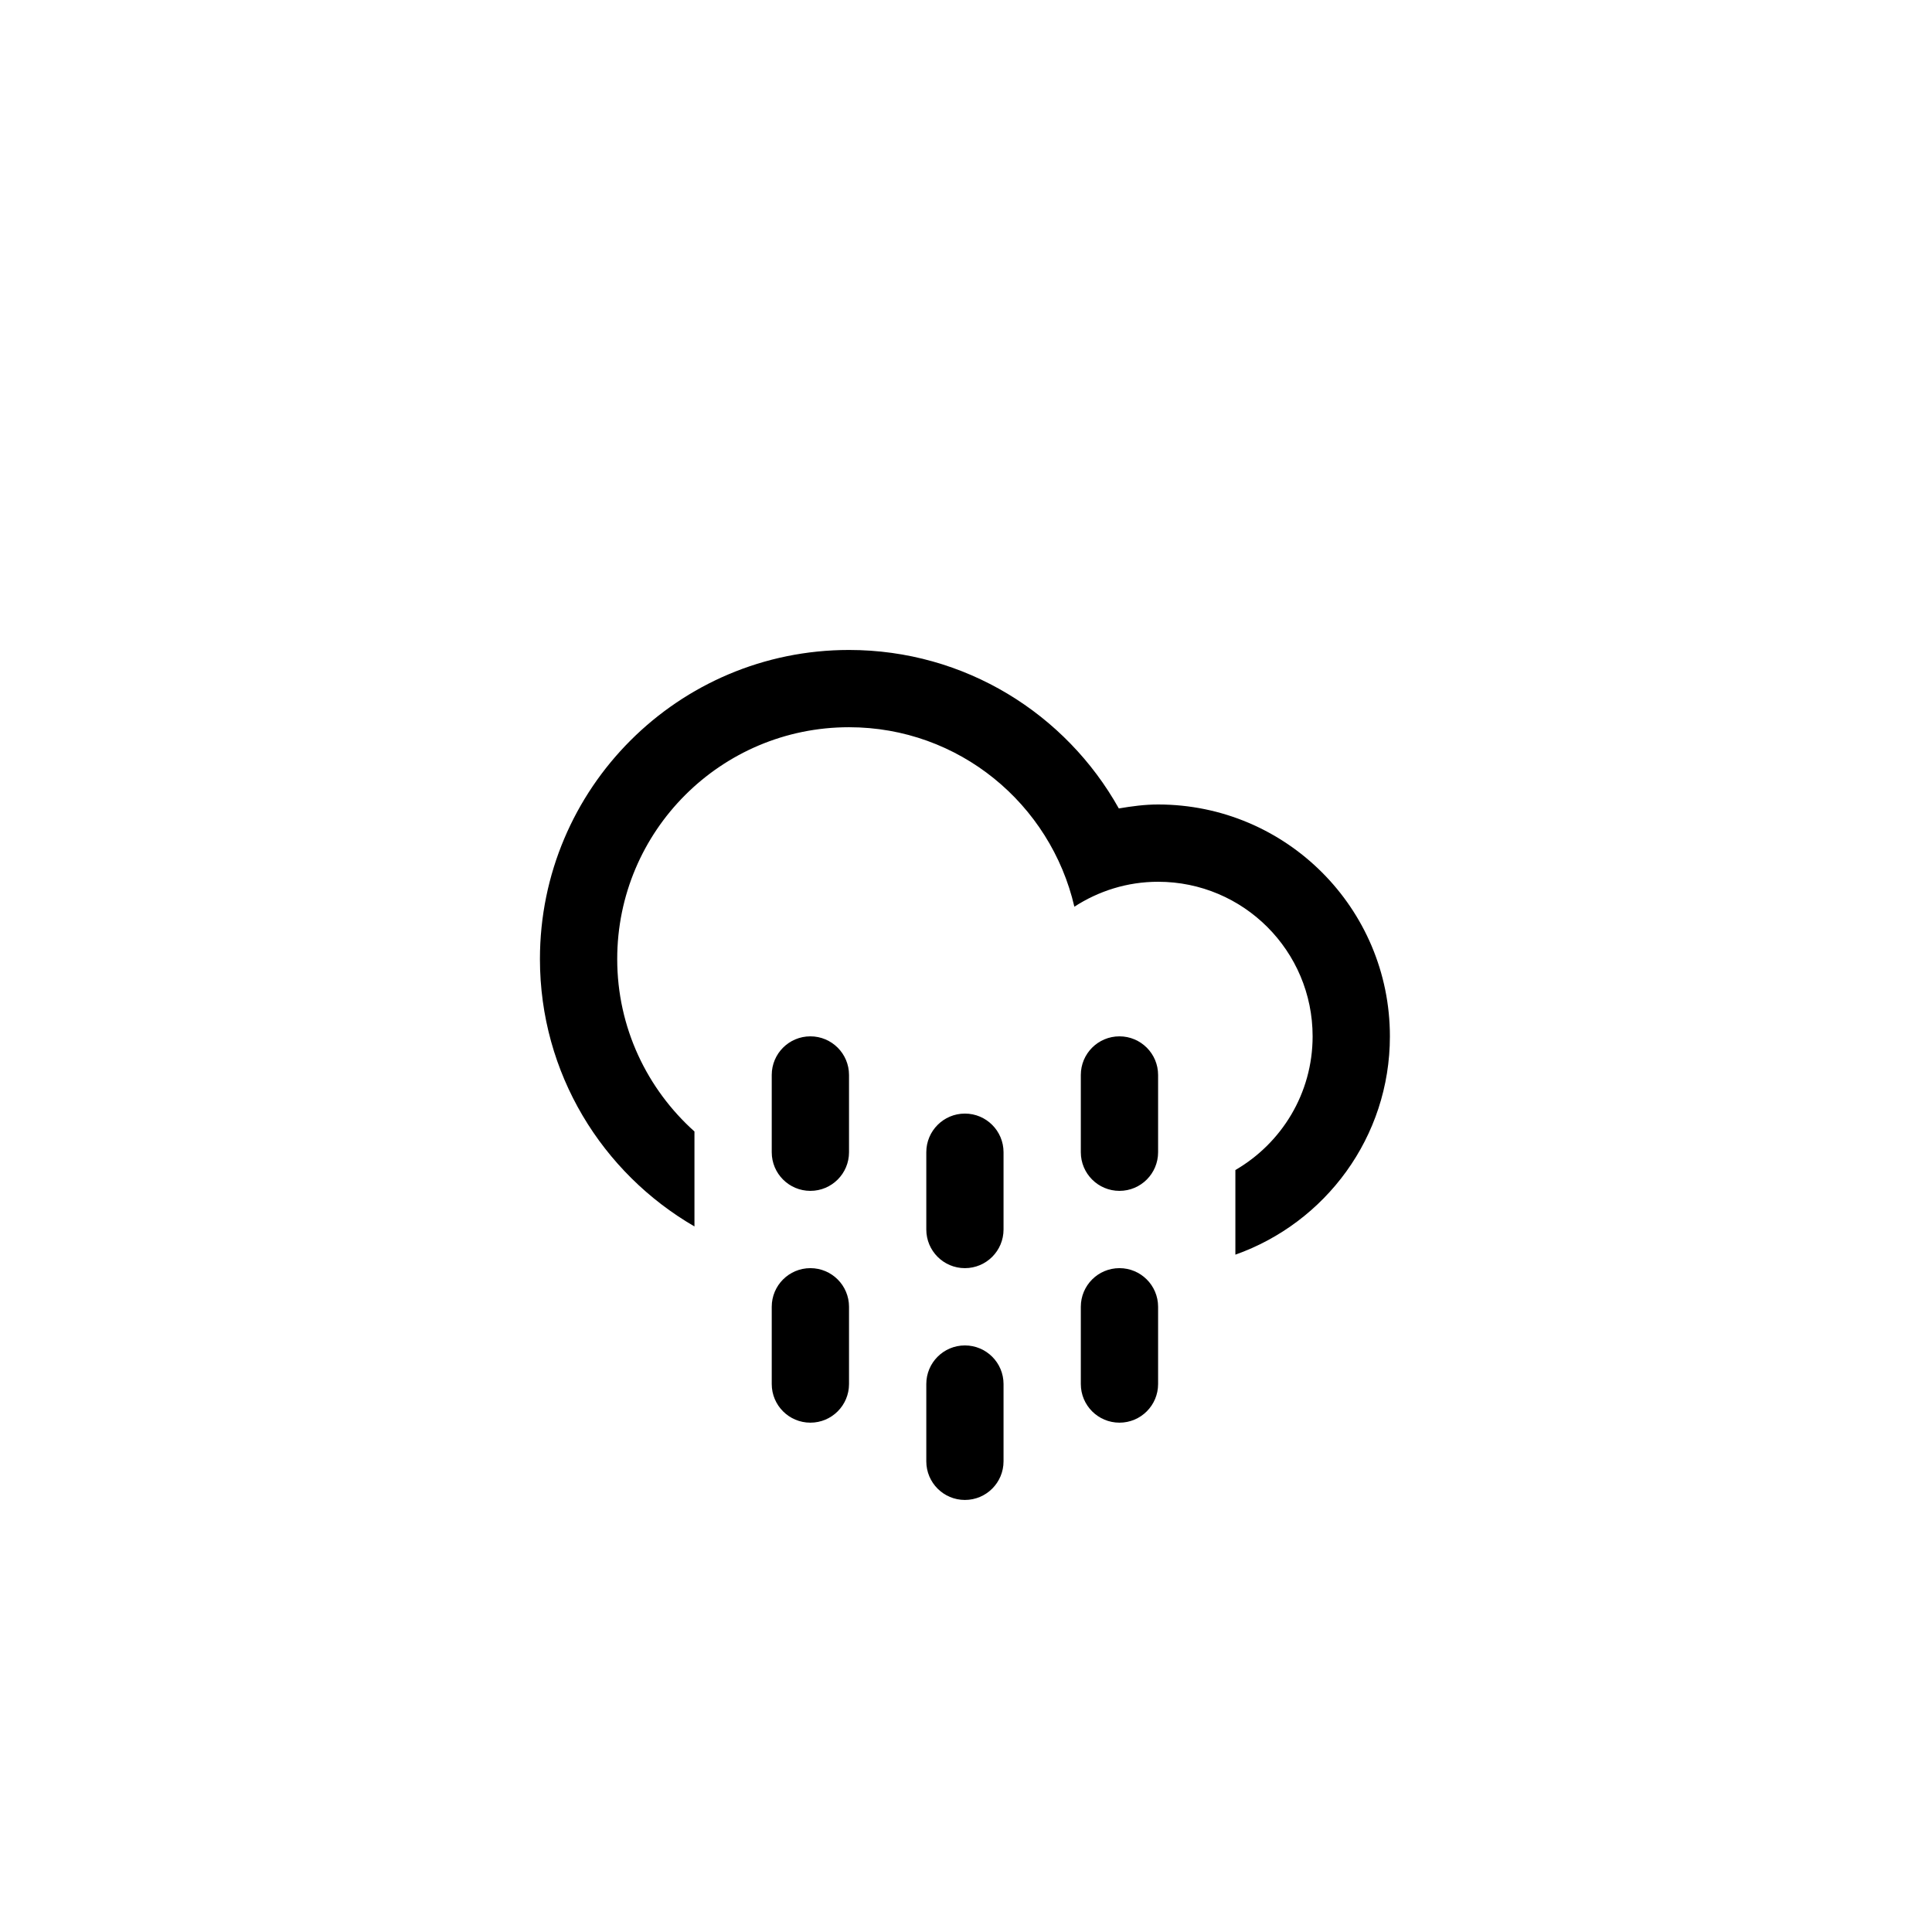
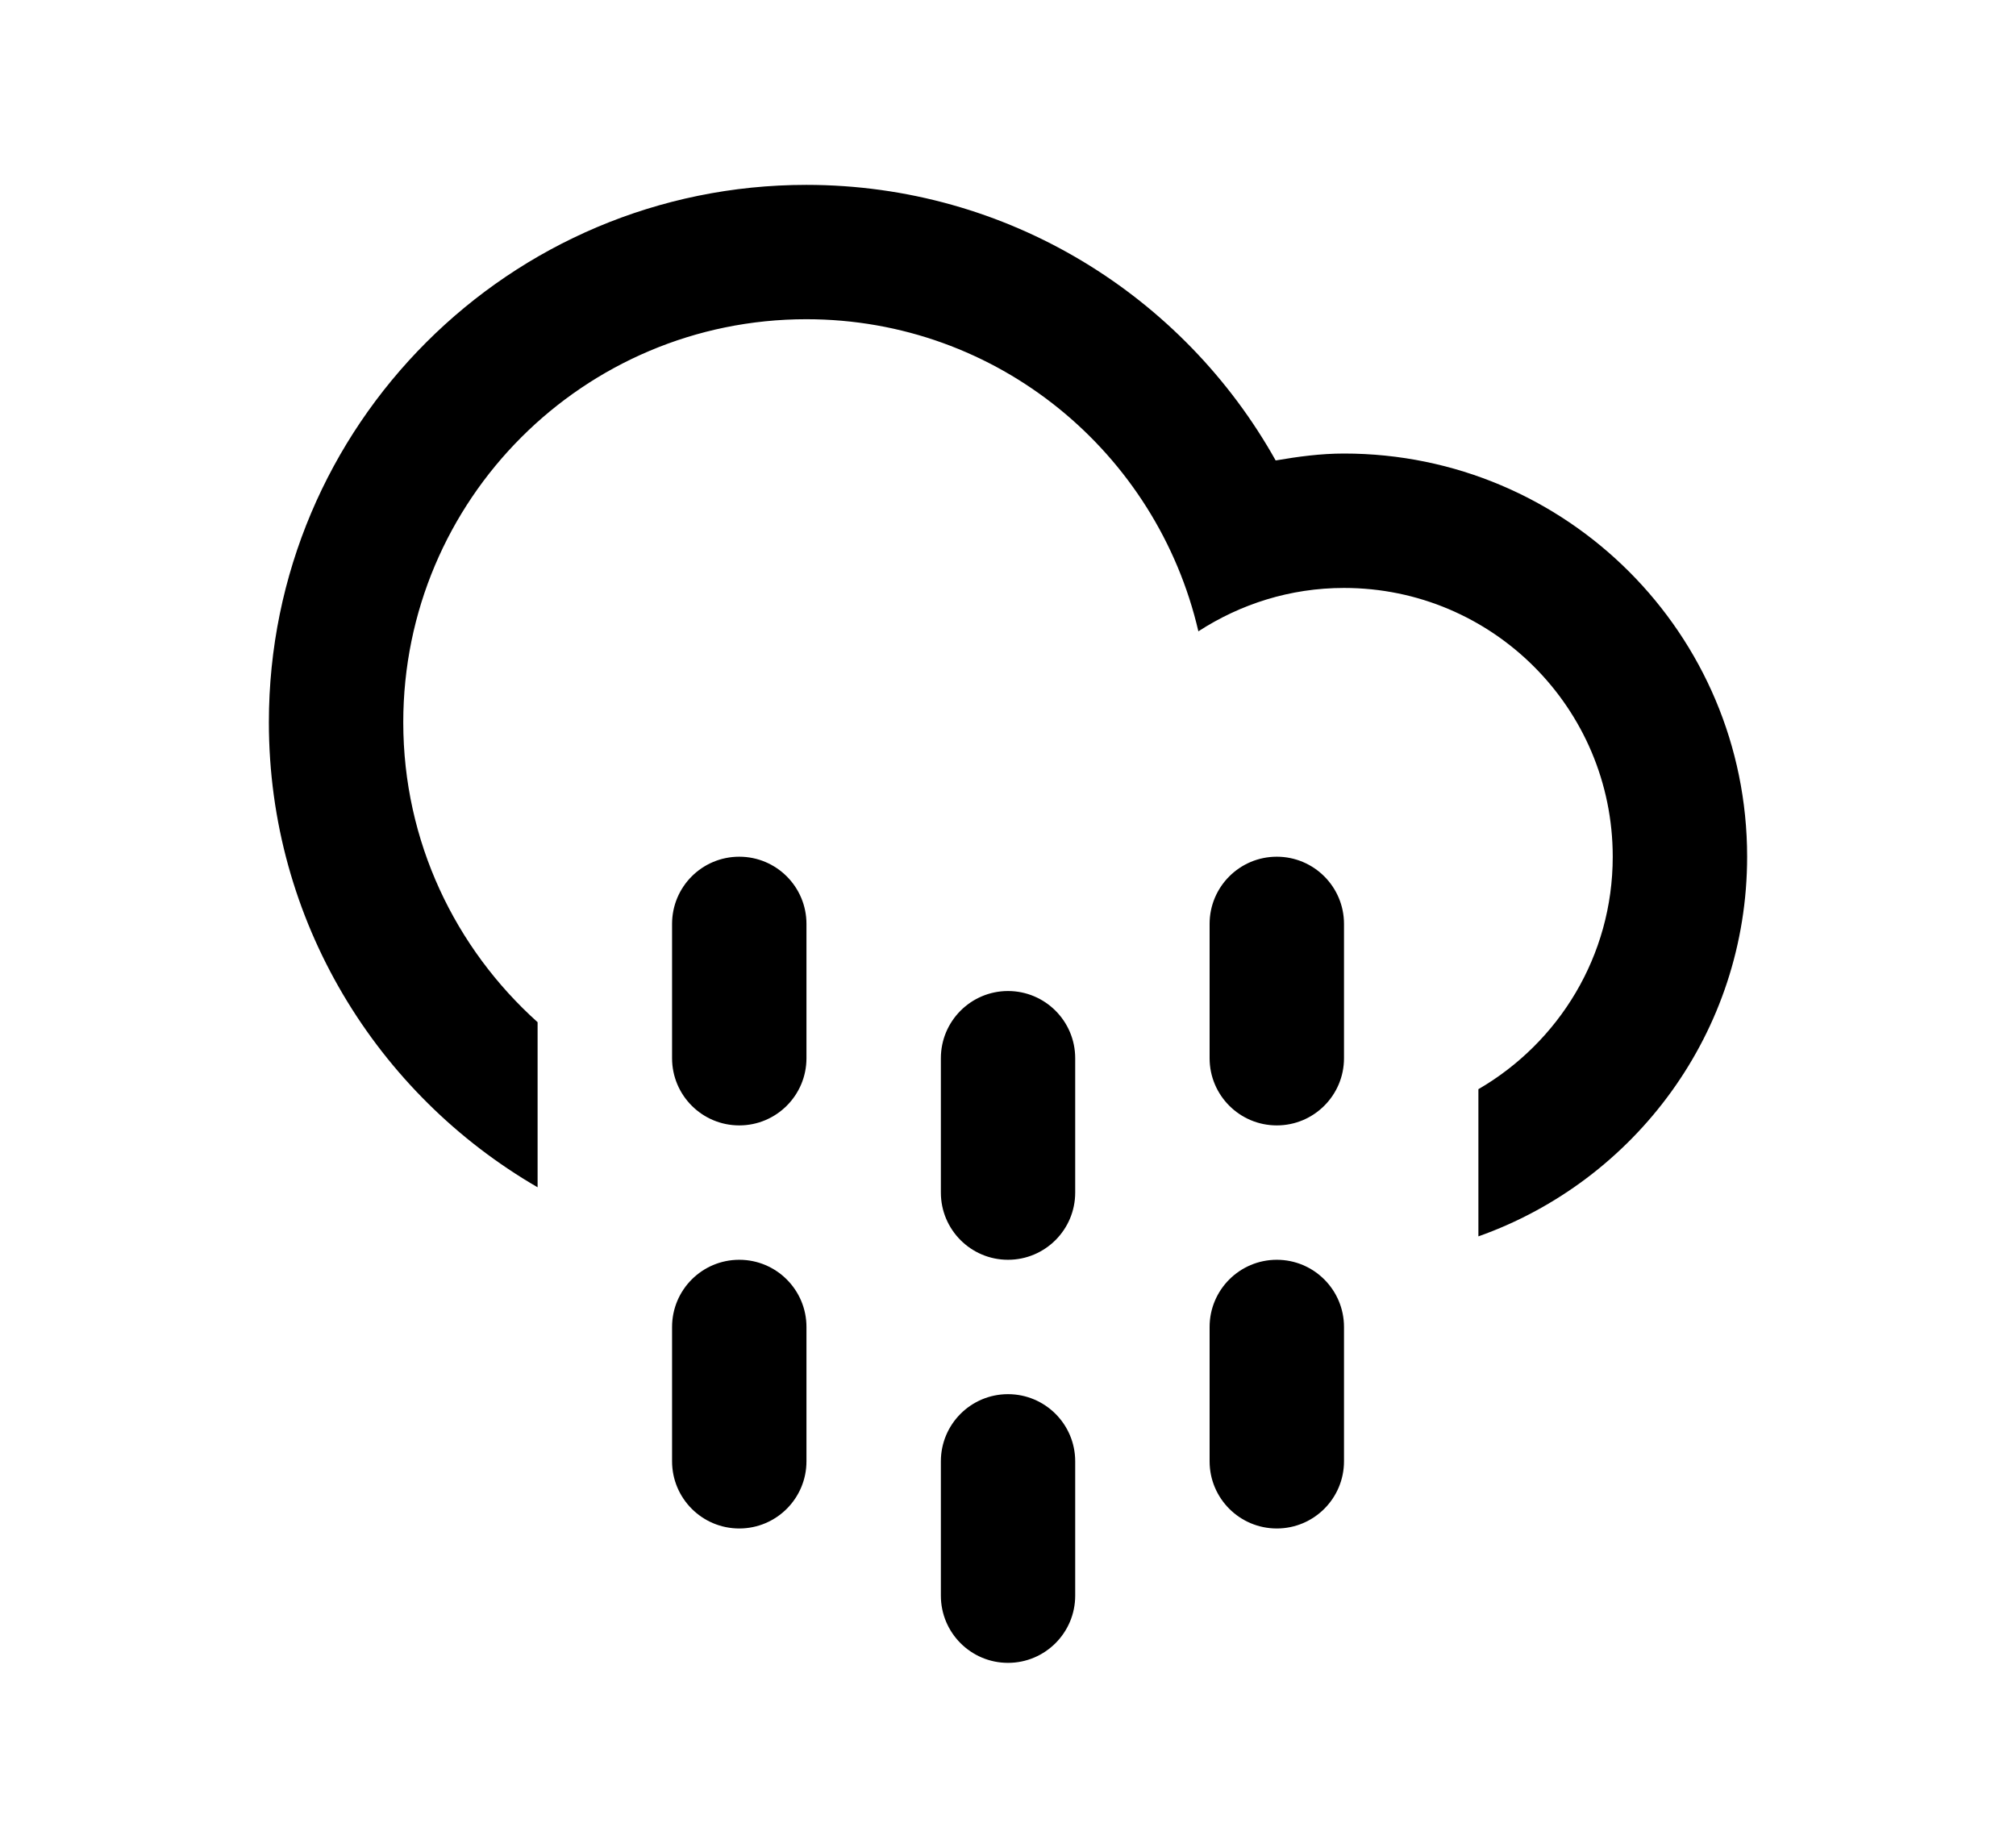
- <svg xmlns="http://www.w3.org/2000/svg" version="1.1" id="Layer_1" x="0px" y="0px" width="100px" height="100px" viewBox="0 0 100 100" enable-background="new 0 0 100 100" xml:space="preserve">
-   <path fill-rule="evenodd" clip-rule="evenodd" d="M63.943,64.941v-4.381c2.387-1.385,3.998-3.961,3.998-6.92c0-4.418-3.58-8-7.998-8  c-1.602,0-3.084,0.481-4.334,1.291c-1.232-5.316-5.973-9.29-11.664-9.29c-6.627,0-11.998,5.372-11.998,11.999  c0,3.549,1.549,6.729,3.998,8.926v4.914c-4.777-2.768-7.998-7.922-7.998-13.84c0-8.836,7.162-15.998,15.998-15.998  c6.004,0,11.229,3.312,13.965,8.203c0.664-0.113,1.336-0.205,2.033-0.205c6.627,0,11.998,5.373,11.998,12  C71.941,58.861,68.6,63.293,63.943,64.941z M41.945,53.641c1.104,0,2,0.895,2,2v3.998c0,1.105-0.896,2-2,2c-1.105,0-2-0.895-2-2  v-3.998C39.945,54.535,40.84,53.641,41.945,53.641z M41.945,65.639c1.104,0,2,0.895,2,2v3.998c0,1.105-0.896,2-2,2  c-1.105,0-2-0.895-2-2v-3.998C39.945,66.533,40.84,65.639,41.945,65.639z M49.943,57.639c1.105,0,2,0.896,2,2v4c0,1.104-0.895,2-2,2  c-1.104,0-1.998-0.896-1.998-2v-4C47.945,58.535,48.84,57.639,49.943,57.639z M49.943,69.639c1.105,0,2,0.895,2,1.998v4  c0,1.105-0.895,2-2,2c-1.104,0-1.998-0.895-1.998-2v-4C47.945,70.533,48.84,69.639,49.943,69.639z M57.943,53.641  c1.104,0,2,0.895,2,2v3.998c0,1.105-0.896,2-2,2c-1.105,0-2-0.895-2-2v-3.998C55.943,54.535,56.838,53.641,57.943,53.641z   M57.943,65.639c1.104,0,2,0.895,2,2v3.998c0,1.105-0.896,2-2,2c-1.105,0-2-0.895-2-2v-3.998  C55.943,66.533,56.838,65.639,57.943,65.639z" />
+ <svg xmlns="http://www.w3.org/2000/svg" version="1.1" id="Layer_1" x="0px" y="0px" width="60px" height="55px" viewBox="0 0 60 55" enable-background="new 0 0 60 55" xml:space="preserve">
+   <path d="M44,36.802v-4.381c2.387-1.386,3.998-3.961,3.998-6.92c0-4.418-3.58-8-7.998-8c-1.604,0-3.084,0.481-4.334,1.291  c-1.232-5.315-5.973-9.29-11.666-9.29c-6.627,0-11.998,5.372-11.998,11.999c0,3.549,1.55,6.729,3.998,8.926v4.914  c-4.776-2.769-7.998-7.922-7.998-13.84c0-8.836,7.162-15.998,15.998-15.998c6.005,0,11.229,3.312,13.966,8.203  C38.631,13.592,39.303,13.5,40,13.5c6.627,0,11.998,5.373,11.998,12C51.998,30.723,48.656,35.152,44,36.802z M22.002,25.501  c1.104,0,2,0.896,2,2v3.998c0,1.104-0.896,2-2,2c-1.105,0-2-0.896-2-2v-3.998C20.002,26.396,20.896,25.501,22.002,25.501z   M22.002,37.499c1.104,0,2,0.896,2,2v3.998c0,1.104-0.896,2-2,2c-1.105,0-2-0.896-2-2v-3.998  C20.002,38.395,20.896,37.499,22.002,37.499z M30,29.499c1.104,0,2,0.896,2,2v4c0,1.104-0.896,2-2,2c-1.104,0-1.998-0.896-1.998-2  v-4C28.002,30.396,28.896,29.499,30,29.499z M30,41.499c1.104,0,2,0.896,2,1.998v4c0,1.104-0.896,2-2,2  c-1.104,0-1.998-0.896-1.998-2v-4C28.002,42.395,28.896,41.499,30,41.499z M38,25.501c1.104,0,2,0.896,2,2v3.998  c0,1.104-0.896,2-2,2c-1.105,0-2-0.896-2-2v-3.998C36,26.396,36.895,25.501,38,25.501z M38,37.499c1.104,0,2,0.896,2,2v3.998  c0,1.104-0.896,2-2,2c-1.105,0-2-0.896-2-2v-3.998C36,38.395,36.895,37.499,38,37.499z" />
</svg>
